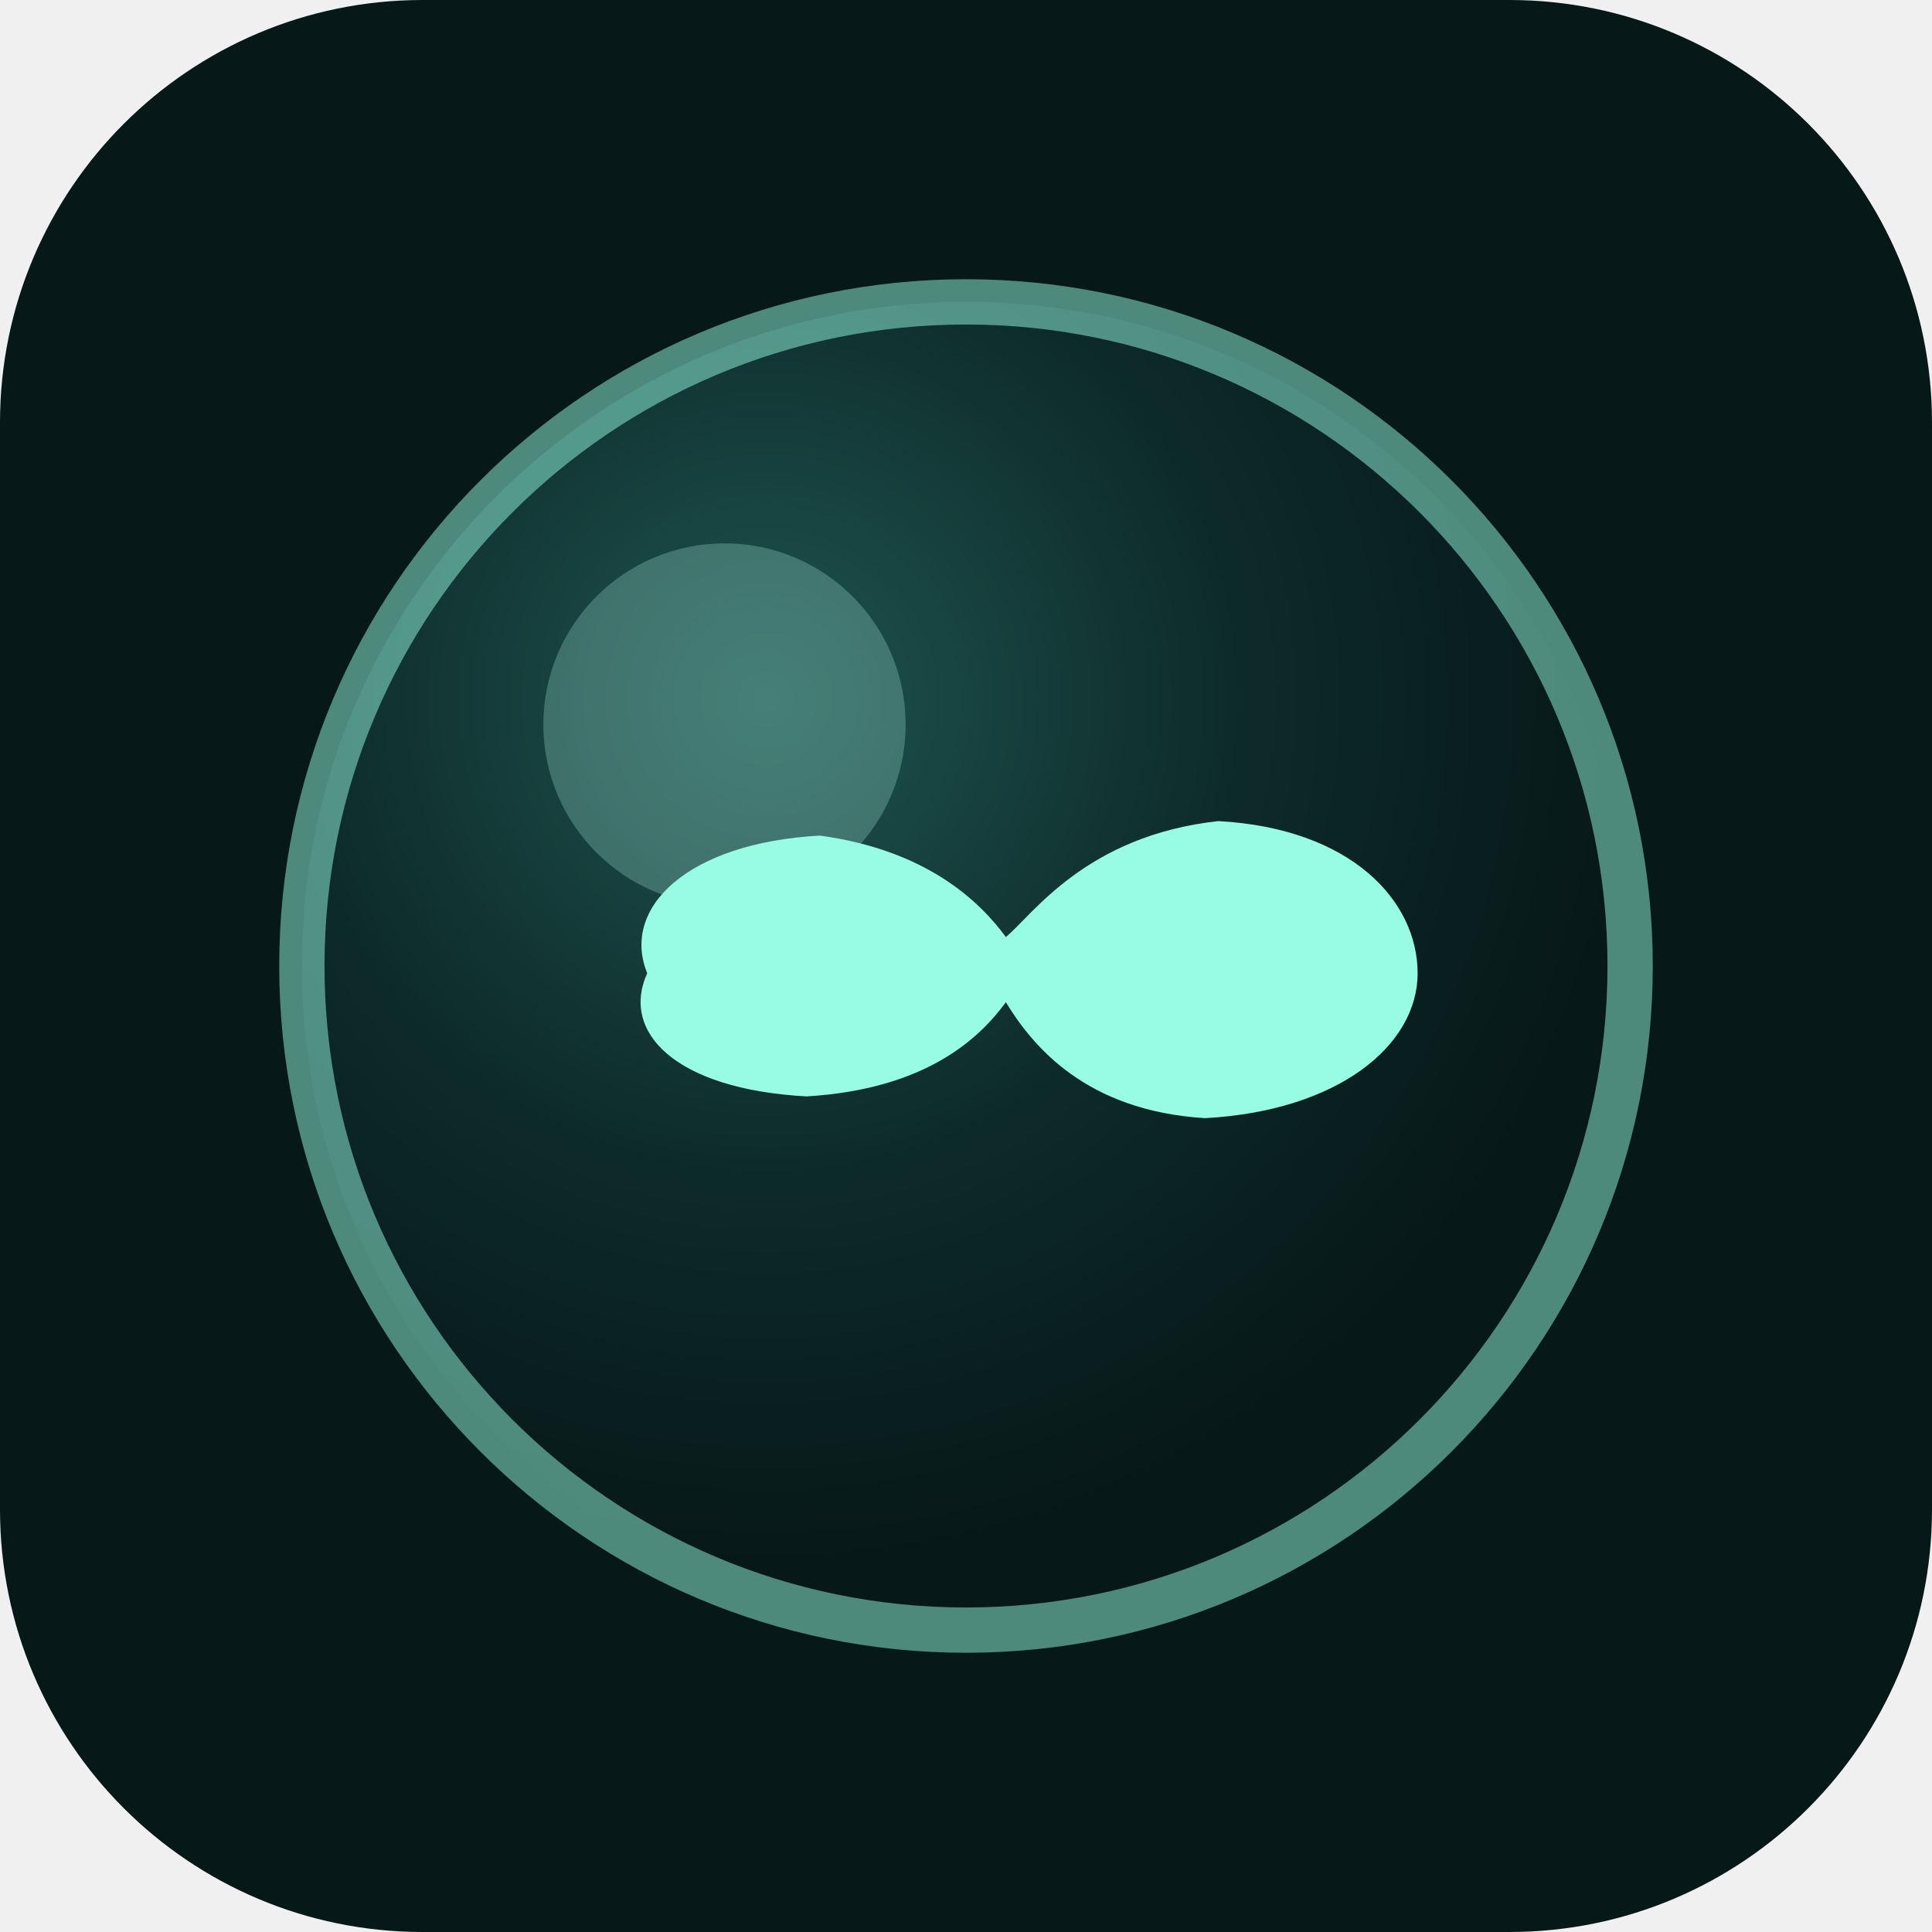
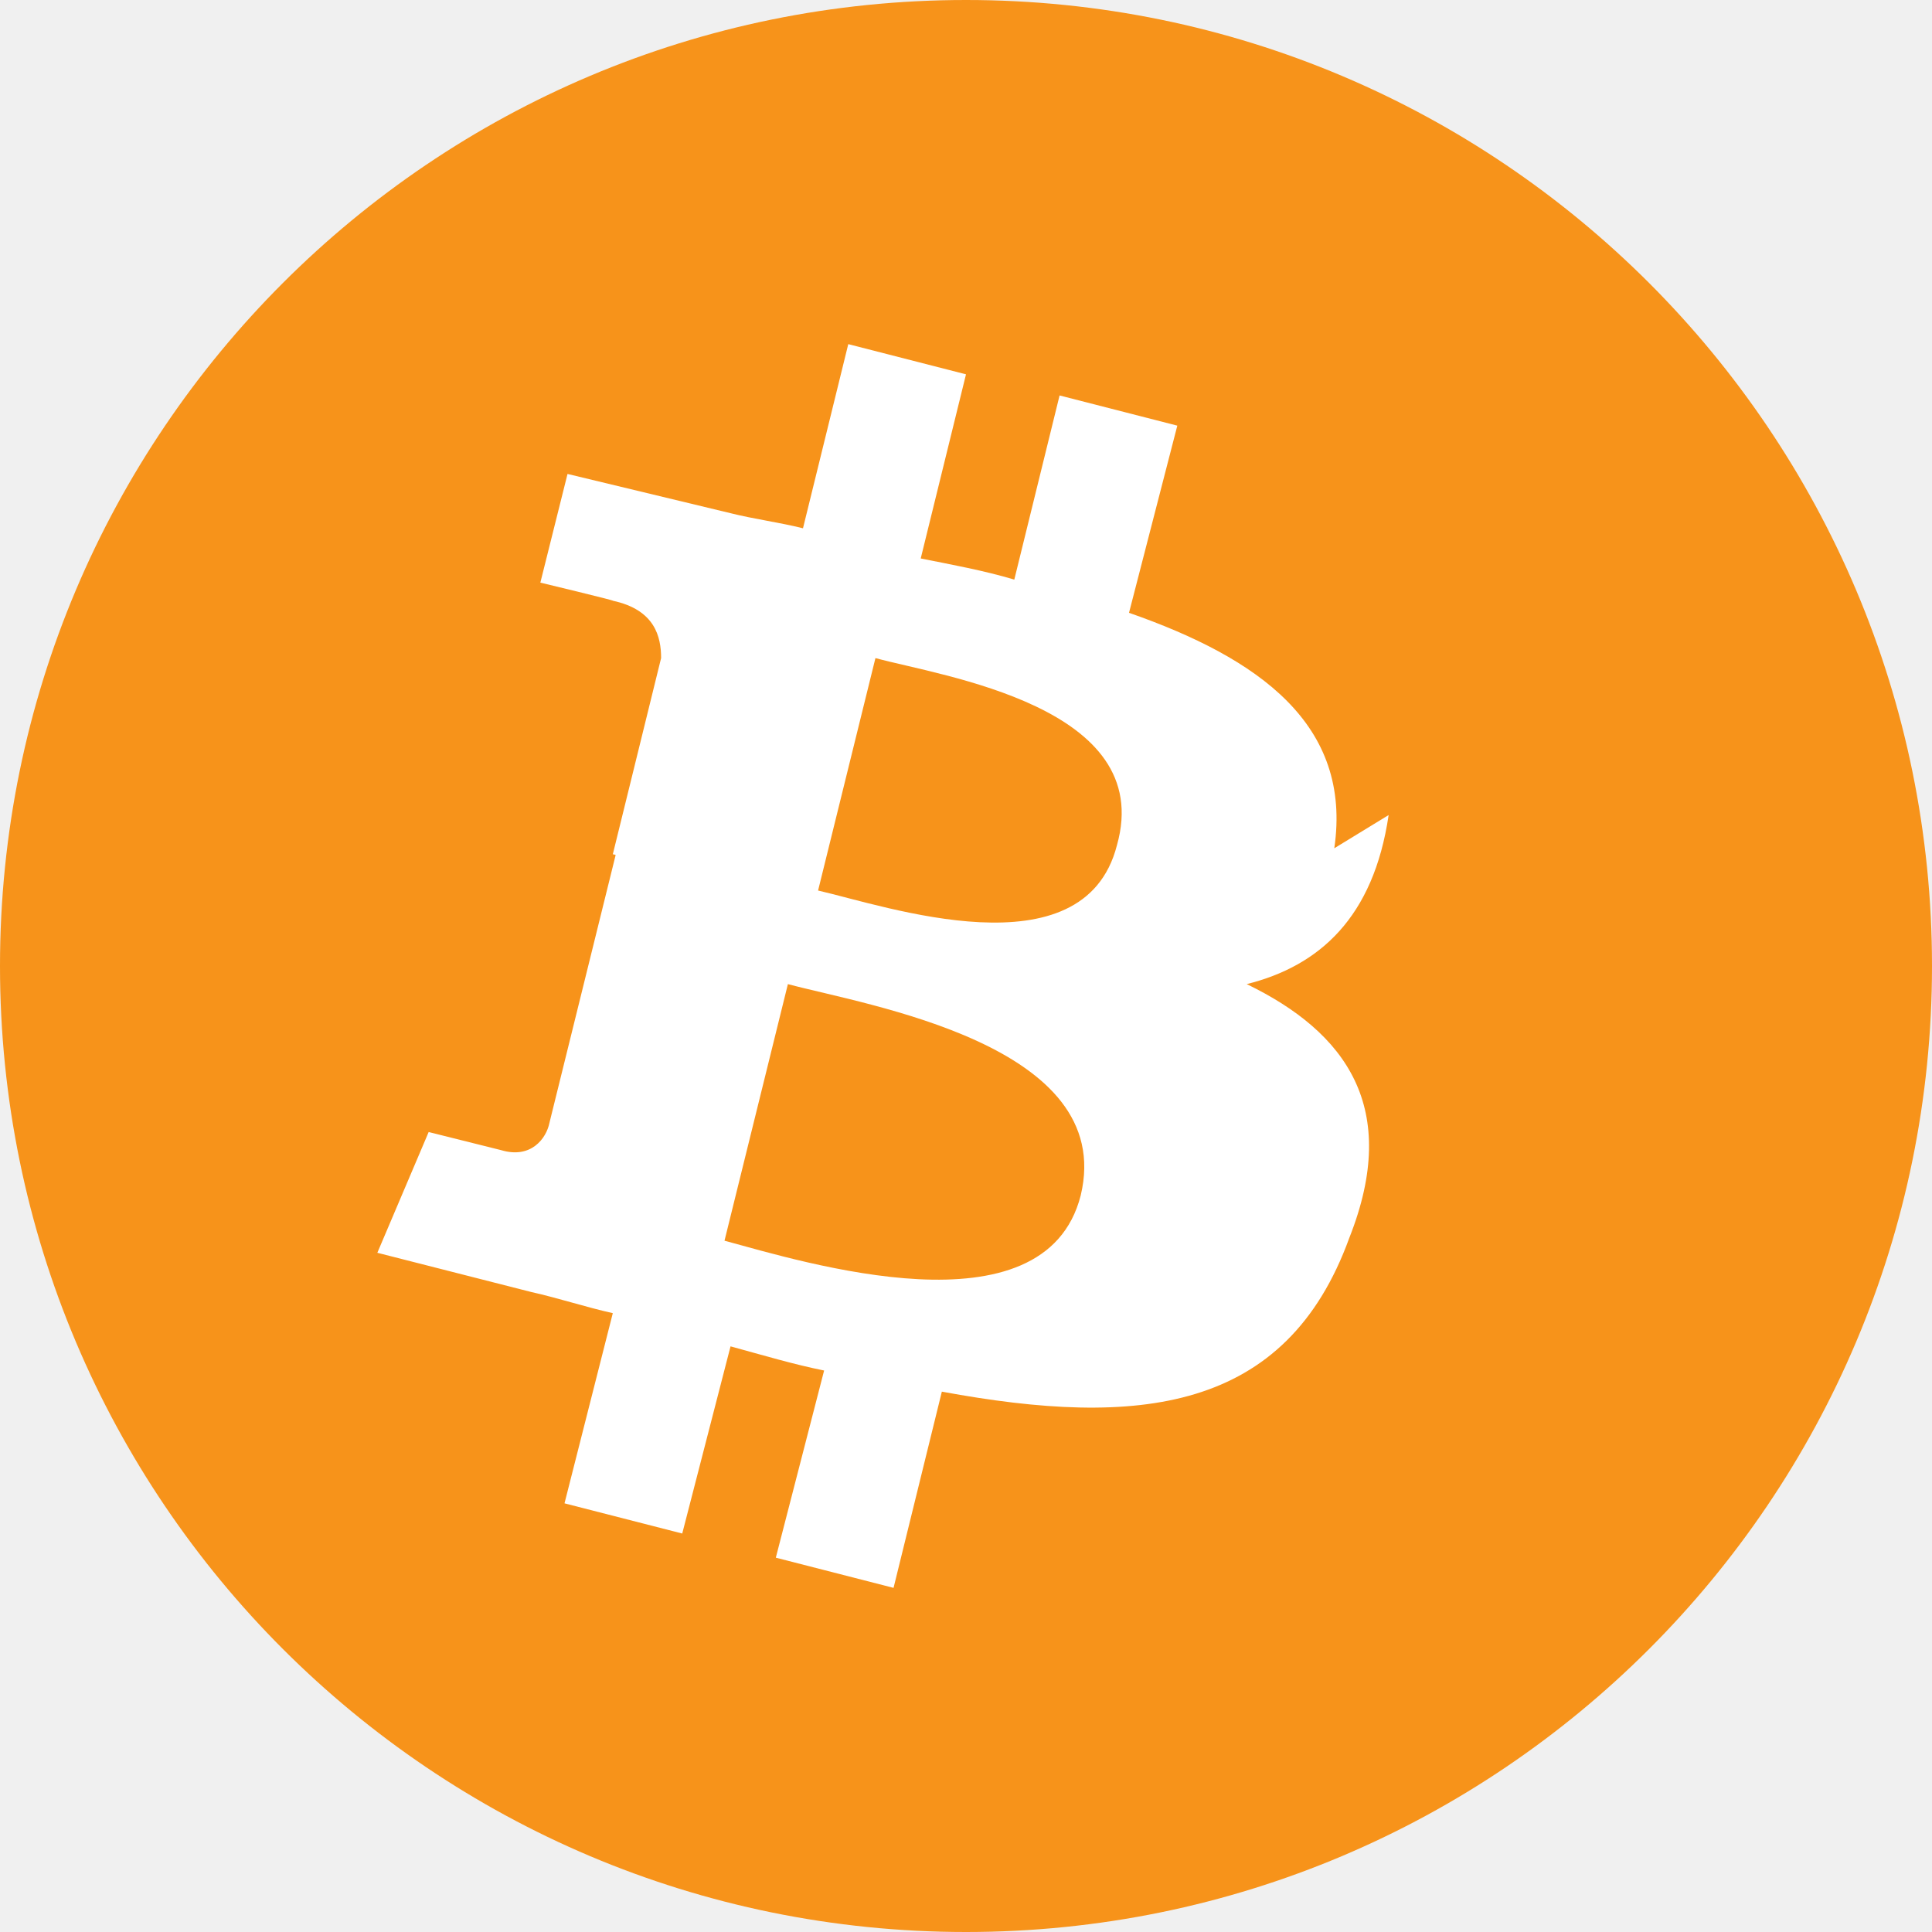
<svg xmlns="http://www.w3.org/2000/svg" viewBox="0 0 64 64">
-   <defs>
-     <radialGradient id="g" cx="35%" cy="30%" r="65%">
-       <stop offset="0%" stop-color="#1f5550" />
-       <stop offset="55%" stop-color="#0d2a2a" />
-       <stop offset="100%" stop-color="#071818" />
-     </radialGradient>
-   </defs>
-   <rect width="64" height="64" rx="14" fill="#071818" />
-   <circle cx="32" cy="32" r="22" fill="url(#g)" stroke="#97fce1" stroke-width="1.5" stroke-opacity="0.5" />
-   <circle cx="24" cy="24" r="6" fill="#b8fff0" opacity="0.25" />
-   <g transform="translate(32, 32) scale(22, 12)" fill="#97fce1">
-     <path d="M -0.48 0.02 C -0.52 -0.16 -0.42 -0.34 -0.22 -0.36 C -0.06 -0.32 0.02 -0.18 0.06 -0.08 C 0.10 -0.14 0.18 -0.36 0.38 -0.40 C 0.58 -0.38 0.68 -0.18 0.68 0.02 C 0.68 0.22 0.56 0.40 0.36 0.42 C 0.18 0.40 0.10 0.22 0.06 0.10 C 0.02 0.20 -0.06 0.34 -0.24 0.36 C -0.44 0.34 -0.52 0.18 -0.48 0.02 Z" />
-   </g>
+   <circle cx="32" cy="32" r="32" fill="#f7931a" />
+   <path fill="#fff" d="M44.2 28.1c.6-4.1-2.5-6.3-6.8-7.8l1.6-6.2-3.9-1-1.5 6.1c-1-.3-2.1-.5-3.1-.7l1.5-6.1-3.9-1-1.5 6.1c-.8-.2-1.6-.3-2.4-.5l-5.4-1.3-.9 3.6s2.5.6 2.4.6c1.4.3 1.6 1.2 1.6 1.9l-1.6 6.5c.1 0 .2.1.4.1-.1 0-.2-.1-.3-.1l-2.2 8.9c-.1.5-.6 1.2-1.6.9 0 0-2.4-.6-2.4-.6l-1.7 4 5.1 1.3c.9.2 1.8.5 2.7.7l-1.6 6.3 3.9 1 1.6-6.2c1.1.3 2.1.6 3.1.8l-1.6 6.2 3.9 1 1.6-6.5c6.5 1.2 11.4.7 13.5-5.1 1.7-4.3-.1-6.8-3.4-8.4 2.4-.6 4.2-2.2 4.7-5.6zm-8.4 11.5c-1.2 4.7-9.2 2.2-11.8 1.5l2.1-8.5c2.6.7 10.9 2 9.7 7zm1.2-11.6c-1.1 4.3-7.7 2-9.9 1.5l1.9-7.7c2.2.6 9.3 1.6 8 6.2z" />
</svg>
